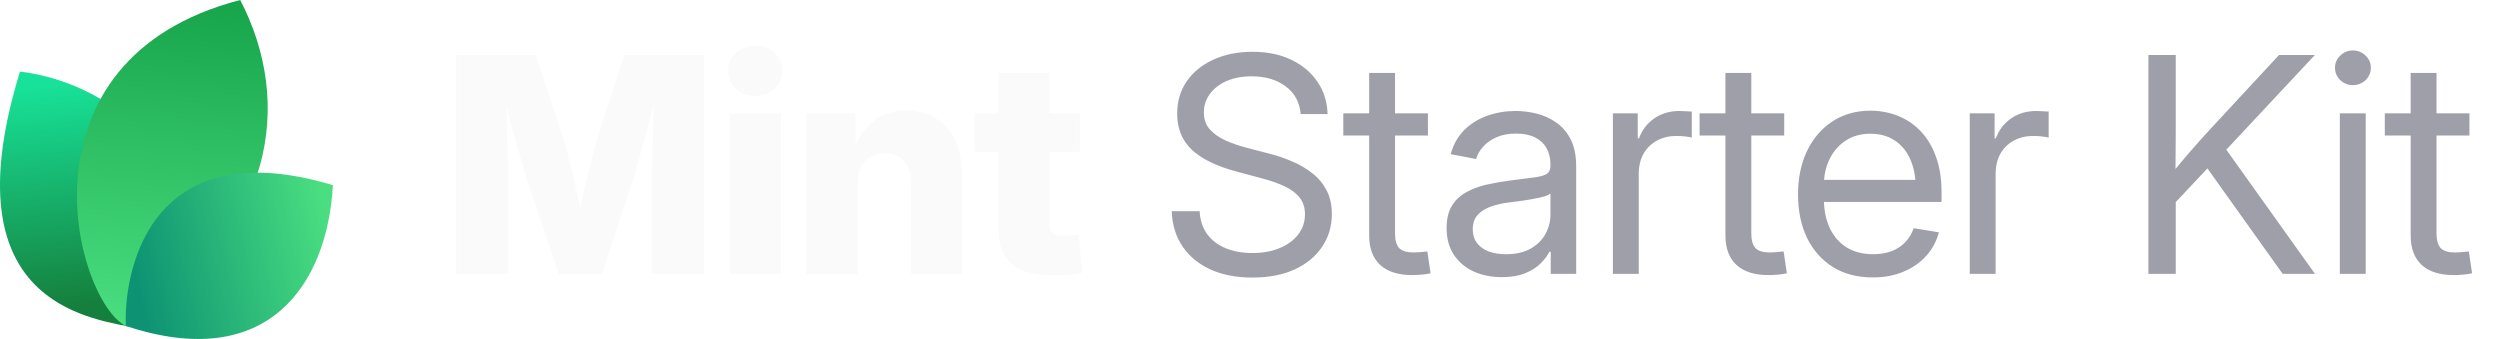
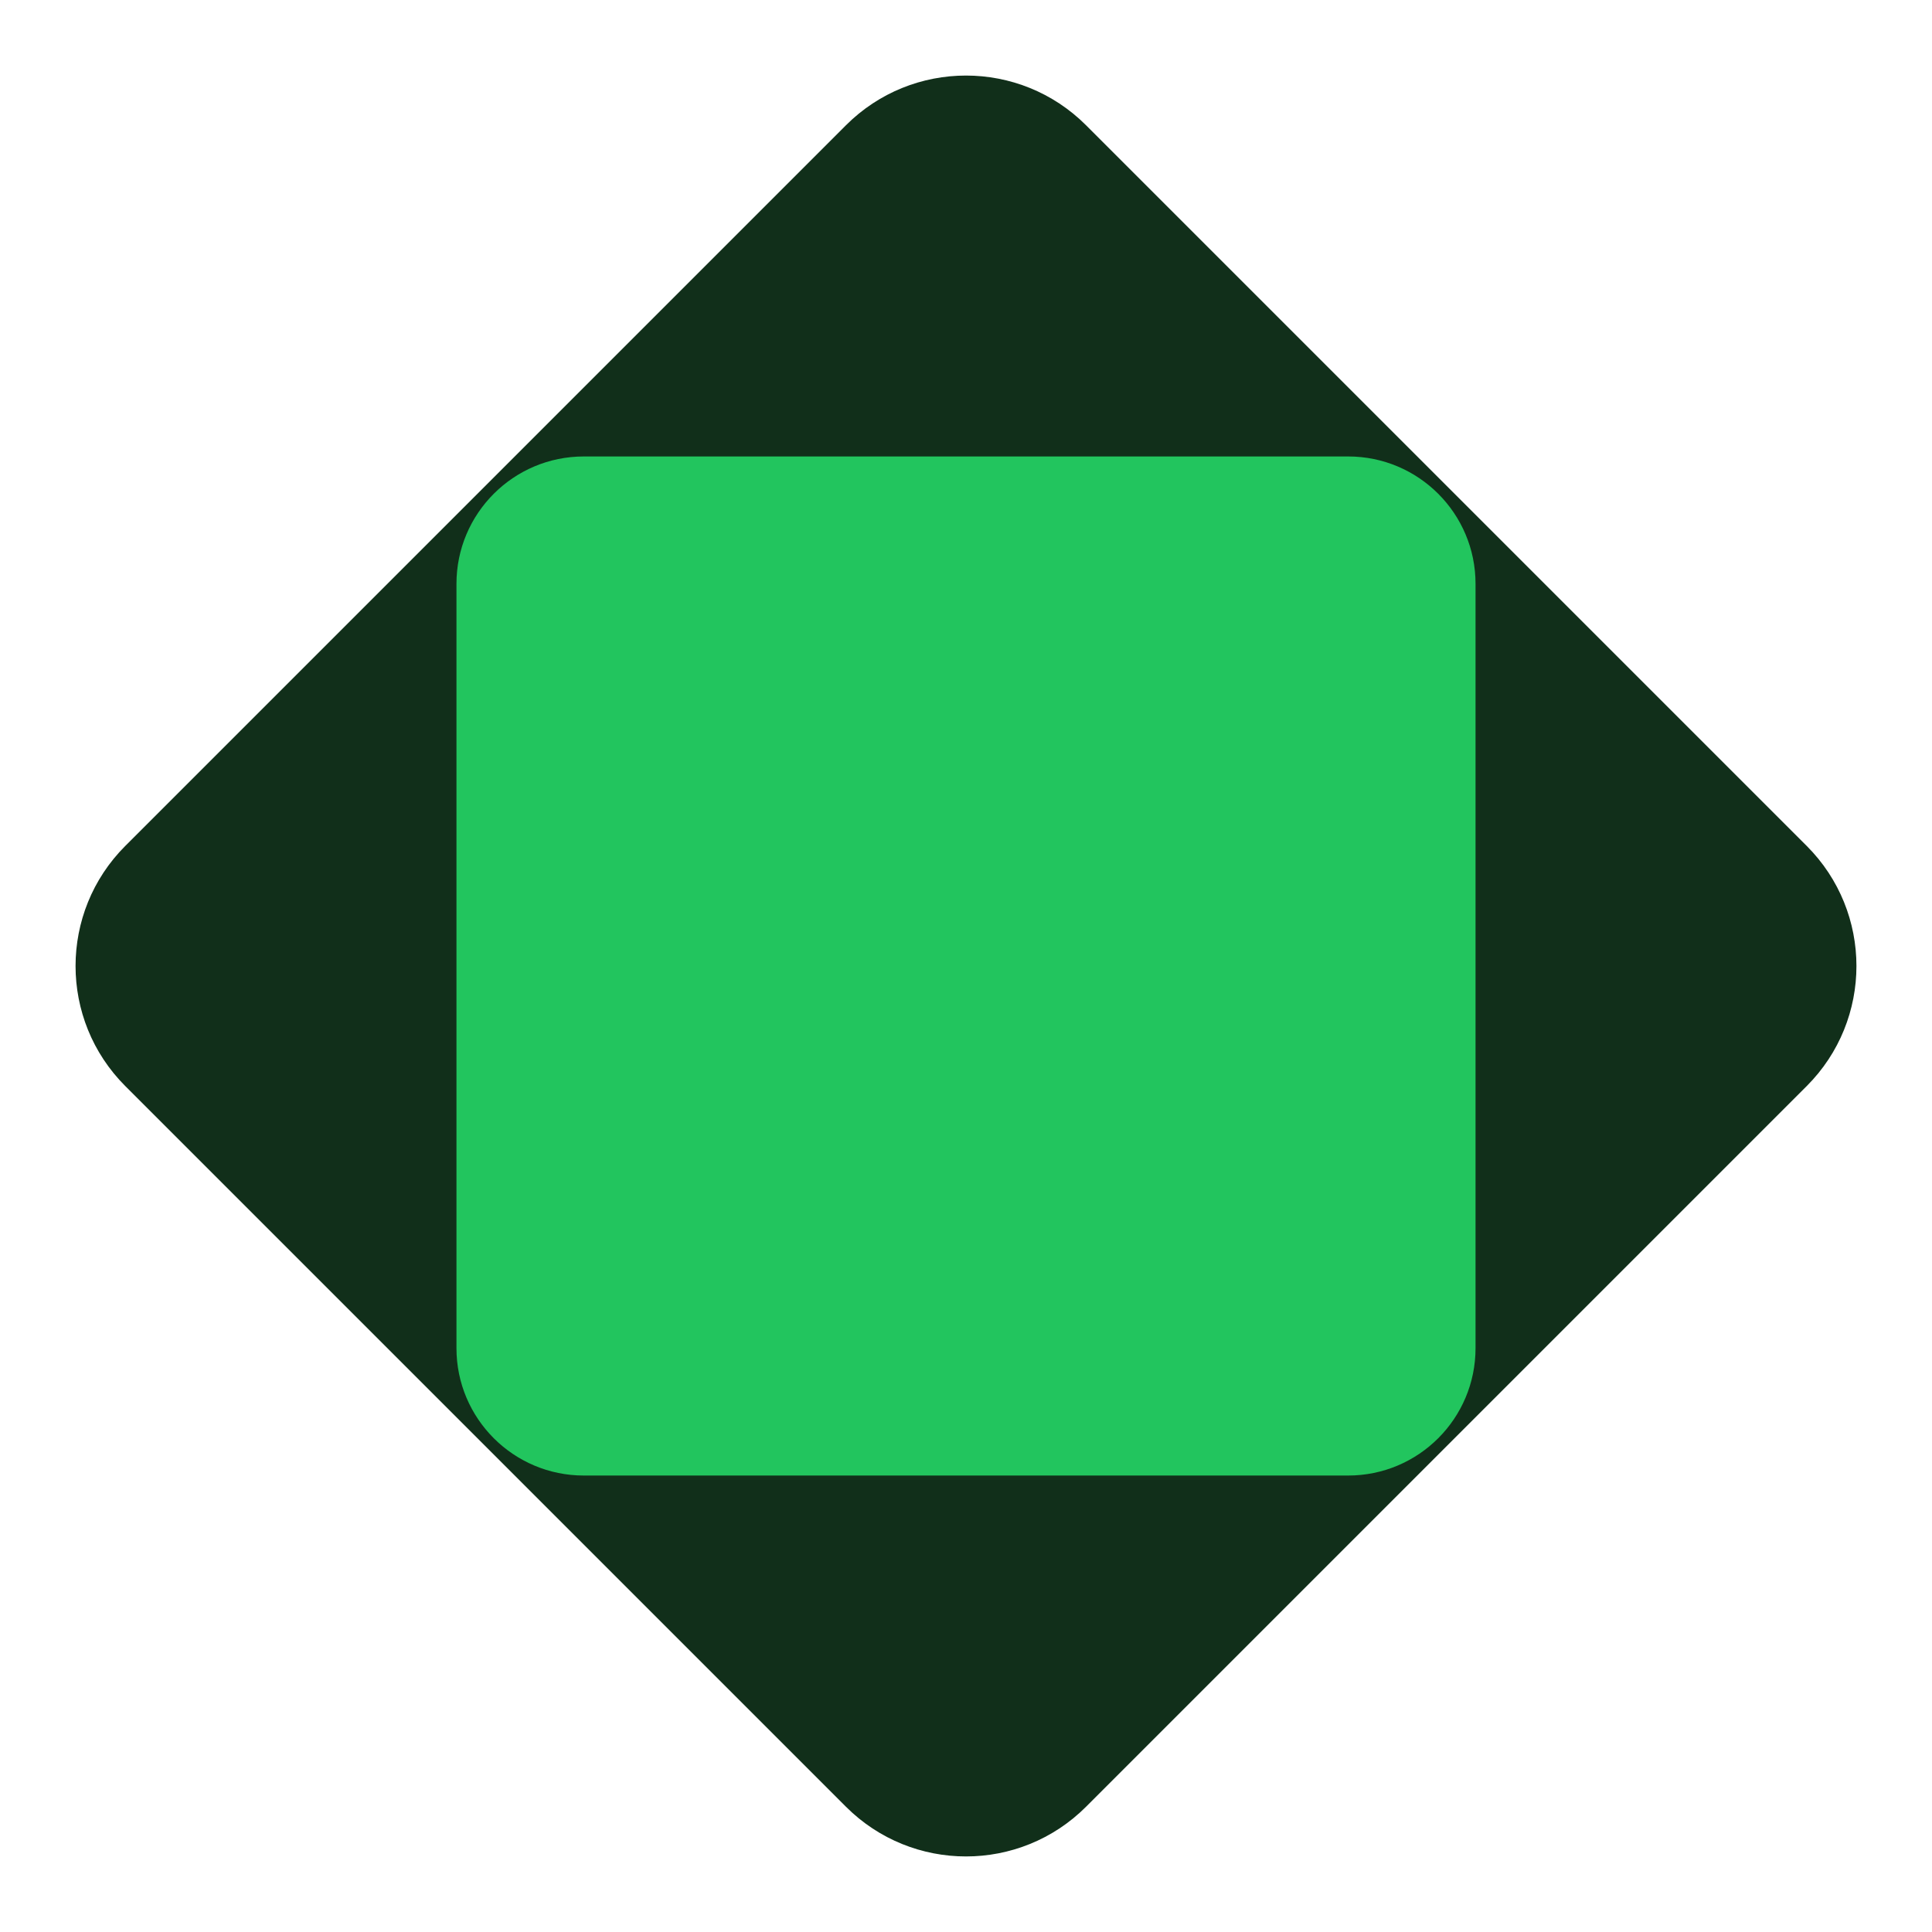
- <svg xmlns="http://www.w3.org/2000/svg" width="177" height="24" viewBox="0 0 177 24" fill="none">
-   <path d="M9.061 23.108C5.268 22.377 -3.391 20.627 1.417 5.064C9.634 6.099 16.973 14.064 9.061 23.108Z" fill="url(#paint0_linear_17557_2145)" />
-   <path d="M8.919 23.094C5.276 21.222 0.784 4.209 17.007 0C20.757 7.193 19.621 16.545 8.919 23.094Z" fill="url(#paint1_linear_17557_2145)" />
-   <path d="M8.914 23.079C8.735 19.882 10.159 9.085 23.57 13.111C23.181 20.123 18.984 26.418 8.914 23.079Z" fill="url(#paint2_linear_17557_2145)" />
-   <path d="M32.301 19.392V3.894H37.938L39.925 9.948C40.036 10.315 40.164 10.787 40.31 11.362C40.462 11.938 40.611 12.552 40.757 13.204C40.91 13.855 41.048 14.483 41.173 15.086C41.305 15.682 41.412 16.192 41.495 16.615H40.695C40.771 16.192 40.871 15.682 40.996 15.086C41.128 14.49 41.267 13.866 41.412 13.214C41.565 12.562 41.714 11.948 41.86 11.373C42.005 10.79 42.133 10.315 42.244 9.948L44.2 3.894H49.848V19.392H46.166V12.704C46.166 12.357 46.173 11.917 46.187 11.383C46.2 10.849 46.214 10.27 46.228 9.646C46.249 9.022 46.266 8.391 46.28 7.753C46.301 7.115 46.311 6.519 46.311 5.964H46.623C46.485 6.561 46.332 7.181 46.166 7.826C45.999 8.471 45.833 9.102 45.666 9.719C45.507 10.336 45.351 10.901 45.198 11.414C45.053 11.928 44.928 12.357 44.824 12.704L42.608 19.392H39.561L37.314 12.704C37.203 12.357 37.072 11.928 36.919 11.414C36.773 10.901 36.614 10.34 36.441 9.729C36.274 9.112 36.104 8.481 35.931 7.836C35.764 7.192 35.608 6.567 35.463 5.964H35.827C35.834 6.512 35.844 7.105 35.858 7.743C35.872 8.374 35.886 9.005 35.9 9.636C35.92 10.26 35.938 10.839 35.952 11.373C35.965 11.907 35.972 12.351 35.972 12.704V19.392H32.301ZM51.668 19.392V8.024H55.288V19.392H51.668ZM53.468 6.786C52.927 6.786 52.473 6.616 52.105 6.276C51.738 5.93 51.554 5.507 51.554 5.007C51.554 4.508 51.738 4.088 52.105 3.749C52.473 3.409 52.927 3.239 53.468 3.239C54.009 3.239 54.463 3.409 54.83 3.749C55.198 4.082 55.382 4.501 55.382 5.007C55.382 5.507 55.198 5.93 54.83 6.276C54.463 6.616 54.009 6.786 53.468 6.786ZM60.708 13.027V19.392H57.088V8.024H60.551L60.593 10.967H60.281C60.593 10.024 61.061 9.268 61.685 8.7C62.309 8.124 63.138 7.836 64.171 7.836C64.975 7.836 65.672 8.017 66.262 8.377C66.851 8.731 67.302 9.234 67.614 9.885C67.933 10.537 68.092 11.307 68.092 12.194V19.392H64.483V12.912C64.483 12.26 64.32 11.754 63.994 11.394C63.675 11.033 63.221 10.853 62.632 10.853C62.25 10.853 61.914 10.936 61.623 11.102C61.332 11.269 61.106 11.515 60.947 11.841C60.787 12.16 60.708 12.555 60.708 13.027ZM76.456 8.024V10.749H69.008V8.024H76.456ZM70.683 5.163H74.292V15.783C74.292 16.102 74.361 16.334 74.5 16.48C74.646 16.625 74.899 16.698 75.259 16.698C75.405 16.698 75.596 16.688 75.831 16.667C76.074 16.646 76.251 16.629 76.362 16.615L76.632 19.309C76.313 19.378 75.963 19.427 75.582 19.455C75.207 19.482 74.836 19.496 74.469 19.496C73.2 19.496 72.25 19.222 71.619 18.674C70.995 18.127 70.683 17.308 70.683 16.22V5.163Z" fill="#FAFAFA" />
-   <path d="M88.667 19.652C87.523 19.652 86.528 19.458 85.682 19.07C84.843 18.681 84.188 18.137 83.716 17.437C83.245 16.736 82.992 15.908 82.957 14.951H84.933C84.968 15.596 85.148 16.14 85.474 16.584C85.8 17.021 86.24 17.354 86.795 17.582C87.35 17.804 87.974 17.915 88.667 17.915C89.388 17.915 90.026 17.801 90.581 17.572C91.143 17.343 91.583 17.024 91.902 16.615C92.228 16.199 92.391 15.717 92.391 15.169C92.391 14.698 92.266 14.306 92.017 13.994C91.767 13.675 91.413 13.408 90.956 13.193C90.498 12.978 89.954 12.787 89.323 12.621L87.502 12.132C86.123 11.765 85.082 11.255 84.382 10.603C83.689 9.944 83.342 9.095 83.342 8.055C83.342 7.174 83.571 6.404 84.028 5.746C84.486 5.087 85.117 4.577 85.921 4.217C86.726 3.849 87.645 3.666 88.678 3.666C89.718 3.666 90.63 3.853 91.413 4.227C92.204 4.602 92.824 5.122 93.275 5.787C93.726 6.446 93.965 7.209 93.993 8.076H92.089C92.013 7.23 91.656 6.574 91.018 6.11C90.387 5.638 89.586 5.403 88.615 5.403C87.95 5.403 87.36 5.513 86.847 5.735C86.341 5.957 85.946 6.262 85.661 6.651C85.377 7.032 85.235 7.469 85.235 7.961C85.235 8.447 85.377 8.849 85.661 9.168C85.946 9.48 86.317 9.74 86.774 9.948C87.232 10.149 87.724 10.319 88.251 10.457L89.884 10.884C90.439 11.023 90.977 11.206 91.496 11.435C92.023 11.657 92.495 11.934 92.911 12.267C93.334 12.593 93.67 12.995 93.92 13.474C94.17 13.945 94.294 14.504 94.294 15.149C94.294 16.015 94.066 16.788 93.608 17.468C93.157 18.148 92.512 18.681 91.673 19.07C90.834 19.458 89.832 19.652 88.667 19.652ZM101.097 8.024V9.594H95.106V8.024H101.097ZM96.937 5.163H98.767V16.521C98.767 17 98.865 17.347 99.059 17.562C99.26 17.77 99.6 17.874 100.078 17.874C100.21 17.874 100.366 17.867 100.546 17.853C100.733 17.832 100.903 17.815 101.056 17.801L101.285 19.351C101.097 19.392 100.886 19.423 100.65 19.444C100.414 19.465 100.189 19.475 99.974 19.475C98.996 19.475 98.244 19.236 97.717 18.758C97.197 18.272 96.937 17.579 96.937 16.677V5.163ZM106.33 19.621C105.595 19.621 104.932 19.489 104.343 19.226C103.754 18.955 103.285 18.564 102.939 18.05C102.592 17.53 102.419 16.896 102.419 16.147C102.419 15.495 102.547 14.965 102.804 14.556C103.06 14.146 103.403 13.828 103.833 13.599C104.263 13.363 104.742 13.186 105.269 13.068C105.796 12.95 106.333 12.857 106.881 12.787C107.574 12.69 108.132 12.617 108.555 12.569C108.978 12.52 109.287 12.441 109.481 12.33C109.675 12.212 109.772 12.014 109.772 11.737V11.654C109.772 11.203 109.679 10.815 109.492 10.489C109.311 10.163 109.041 9.91 108.68 9.729C108.32 9.549 107.872 9.459 107.338 9.459C106.805 9.459 106.34 9.546 105.945 9.719C105.556 9.892 105.241 10.118 104.998 10.395C104.755 10.665 104.593 10.953 104.509 11.258L102.71 10.915C102.897 10.222 103.22 9.65 103.677 9.199C104.135 8.748 104.679 8.412 105.31 8.19C105.941 7.968 106.607 7.857 107.307 7.857C107.8 7.857 108.295 7.92 108.795 8.044C109.301 8.169 109.765 8.381 110.188 8.679C110.611 8.97 110.951 9.369 111.208 9.875C111.464 10.374 111.593 11.005 111.593 11.768V19.392H109.793V17.822H109.7C109.568 18.085 109.363 18.359 109.086 18.643C108.809 18.921 108.444 19.153 107.994 19.34C107.543 19.527 106.988 19.621 106.33 19.621ZM106.621 17.998C107.321 17.998 107.904 17.867 108.368 17.603C108.84 17.333 109.19 16.986 109.419 16.563C109.654 16.133 109.772 15.682 109.772 15.211V13.692C109.703 13.769 109.554 13.841 109.325 13.911C109.096 13.973 108.829 14.032 108.524 14.088C108.226 14.143 107.921 14.192 107.609 14.233C107.304 14.275 107.033 14.309 106.798 14.337C106.354 14.393 105.938 14.49 105.549 14.628C105.168 14.76 104.86 14.954 104.624 15.211C104.388 15.467 104.27 15.811 104.27 16.241C104.27 16.615 104.367 16.934 104.561 17.198C104.762 17.461 105.04 17.662 105.393 17.801C105.747 17.933 106.156 17.998 106.621 17.998ZM114.193 19.392V8.024H115.951V9.792H116.045C116.253 9.209 116.61 8.741 117.116 8.388C117.622 8.034 118.219 7.857 118.905 7.857C119.058 7.857 119.217 7.864 119.384 7.878C119.55 7.885 119.682 7.892 119.779 7.899V9.74C119.716 9.719 119.578 9.695 119.363 9.667C119.155 9.639 118.922 9.625 118.666 9.625C118.174 9.625 117.726 9.733 117.324 9.948C116.922 10.163 116.603 10.471 116.367 10.874C116.138 11.276 116.024 11.758 116.024 12.319V19.392H114.193ZM126.322 8.024V9.594H120.33V8.024H126.322ZM122.161 5.163H123.992V16.521C123.992 17 124.089 17.347 124.283 17.562C124.484 17.77 124.824 17.874 125.302 17.874C125.434 17.874 125.59 17.867 125.77 17.853C125.958 17.832 126.127 17.815 126.28 17.801L126.509 19.351C126.322 19.392 126.11 19.423 125.874 19.444C125.639 19.465 125.413 19.475 125.198 19.475C124.221 19.475 123.468 19.236 122.941 18.758C122.421 18.272 122.161 17.579 122.161 16.677V5.163ZM132.604 19.642C131.502 19.642 130.555 19.396 129.765 18.903C128.974 18.404 128.364 17.714 127.934 16.834C127.511 15.946 127.3 14.927 127.3 13.775C127.3 12.611 127.511 11.584 127.934 10.697C128.364 9.802 128.964 9.102 129.734 8.596C130.51 8.089 131.408 7.836 132.428 7.836C133.1 7.836 133.738 7.954 134.341 8.19C134.952 8.426 135.489 8.783 135.954 9.261C136.425 9.74 136.793 10.343 137.056 11.071C137.327 11.792 137.462 12.645 137.462 13.63V14.296H128.433V12.735H136.463L135.631 13.297C135.631 12.541 135.506 11.876 135.257 11.3C135.007 10.725 134.643 10.277 134.165 9.958C133.686 9.632 133.107 9.469 132.428 9.469C131.748 9.469 131.162 9.632 130.67 9.958C130.177 10.284 129.796 10.725 129.526 11.279C129.262 11.827 129.13 12.441 129.13 13.12V14.046C129.13 14.864 129.273 15.572 129.557 16.168C129.841 16.757 130.243 17.211 130.763 17.53C131.283 17.842 131.901 17.998 132.615 17.998C133.093 17.998 133.523 17.929 133.905 17.79C134.293 17.645 134.619 17.433 134.882 17.156C135.153 16.879 135.354 16.546 135.486 16.157L137.275 16.449C137.108 17.08 136.81 17.634 136.38 18.113C135.95 18.591 135.413 18.966 134.768 19.236C134.123 19.507 133.402 19.642 132.604 19.642ZM139.459 19.392V8.024H141.217V9.792H141.311C141.519 9.209 141.876 8.741 142.382 8.388C142.888 8.034 143.485 7.857 144.171 7.857C144.324 7.857 144.483 7.864 144.649 7.878C144.816 7.885 144.948 7.892 145.045 7.899V9.74C144.982 9.719 144.844 9.695 144.629 9.667C144.421 9.639 144.188 9.625 143.932 9.625C143.439 9.625 142.992 9.733 142.59 9.948C142.188 10.163 141.869 10.471 141.633 10.874C141.404 11.276 141.29 11.758 141.29 12.319V19.392H139.459ZM153.429 14.961V12.715C153.783 12.257 154.136 11.82 154.49 11.404C154.844 10.981 155.204 10.565 155.572 10.156C155.939 9.74 156.314 9.327 156.695 8.918L161.355 3.894H163.893L157.277 10.967H157.184L153.429 14.961ZM152.108 19.392V3.894H154.043V9.241L154.022 12.559L154.043 13.505V19.392H152.108ZM161.615 19.392L155.967 11.477L157.173 9.969L163.903 19.392H161.615ZM165.661 19.392V8.024H167.492V19.392H165.661ZM166.587 6.027C166.24 6.027 165.942 5.909 165.692 5.673C165.443 5.43 165.318 5.139 165.318 4.799C165.318 4.459 165.443 4.172 165.692 3.936C165.942 3.693 166.24 3.572 166.587 3.572C166.934 3.572 167.232 3.693 167.482 3.936C167.731 4.172 167.856 4.459 167.856 4.799C167.856 5.139 167.731 5.43 167.482 5.673C167.232 5.909 166.934 6.027 166.587 6.027ZM174.836 8.024V9.594H168.844V8.024H174.836ZM170.675 5.163H172.506V16.521C172.506 17 172.603 17.347 172.797 17.562C172.998 17.77 173.338 17.874 173.816 17.874C173.948 17.874 174.104 17.867 174.284 17.853C174.472 17.832 174.641 17.815 174.794 17.801L175.023 19.351C174.836 19.392 174.624 19.423 174.388 19.444C174.153 19.465 173.927 19.475 173.712 19.475C172.735 19.475 171.982 19.236 171.455 18.758C170.935 18.272 170.675 17.579 170.675 16.677V5.163Z" fill="#9F9FA9" />
-   <defs>
-     <linearGradient id="paint0_linear_17557_2145" x1="3.776" y1="5.916" x2="5.232" y2="21.559" gradientUnits="userSpaceOnUse">
-       <stop stop-color="#18E299" />
-       <stop offset="1" stop-color="#15803D" />
-     </linearGradient>
-     <linearGradient id="paint1_linear_17557_2145" x1="12.171" y1="-0.718" x2="10.19" y2="22.983" gradientUnits="userSpaceOnUse">
-       <stop stop-color="#16A34A" />
-       <stop offset="1" stop-color="#4ADE80" />
-     </linearGradient>
-     <linearGradient id="paint2_linear_17557_2145" x1="23.133" y1="15.353" x2="9.338" y2="18.52" gradientUnits="userSpaceOnUse">
-       <stop stop-color="#4ADE80" />
-       <stop offset="1" stop-color="#0D9373" />
-     </linearGradient>
-   </defs>
+ <svg xmlns="http://www.w3.org/2000/svg" width="128" height="128" viewBox="-27 -27 182 182">
+   <rect x="0" y="0" width="128" height="128" fill="#112f1a" transform="rotate(45 64 64)" rx="16" ry="16" />
+   <rect x="16" y="16" width="96" height="96" fill="#22c55e" rx="12" ry="12" />
</svg>
